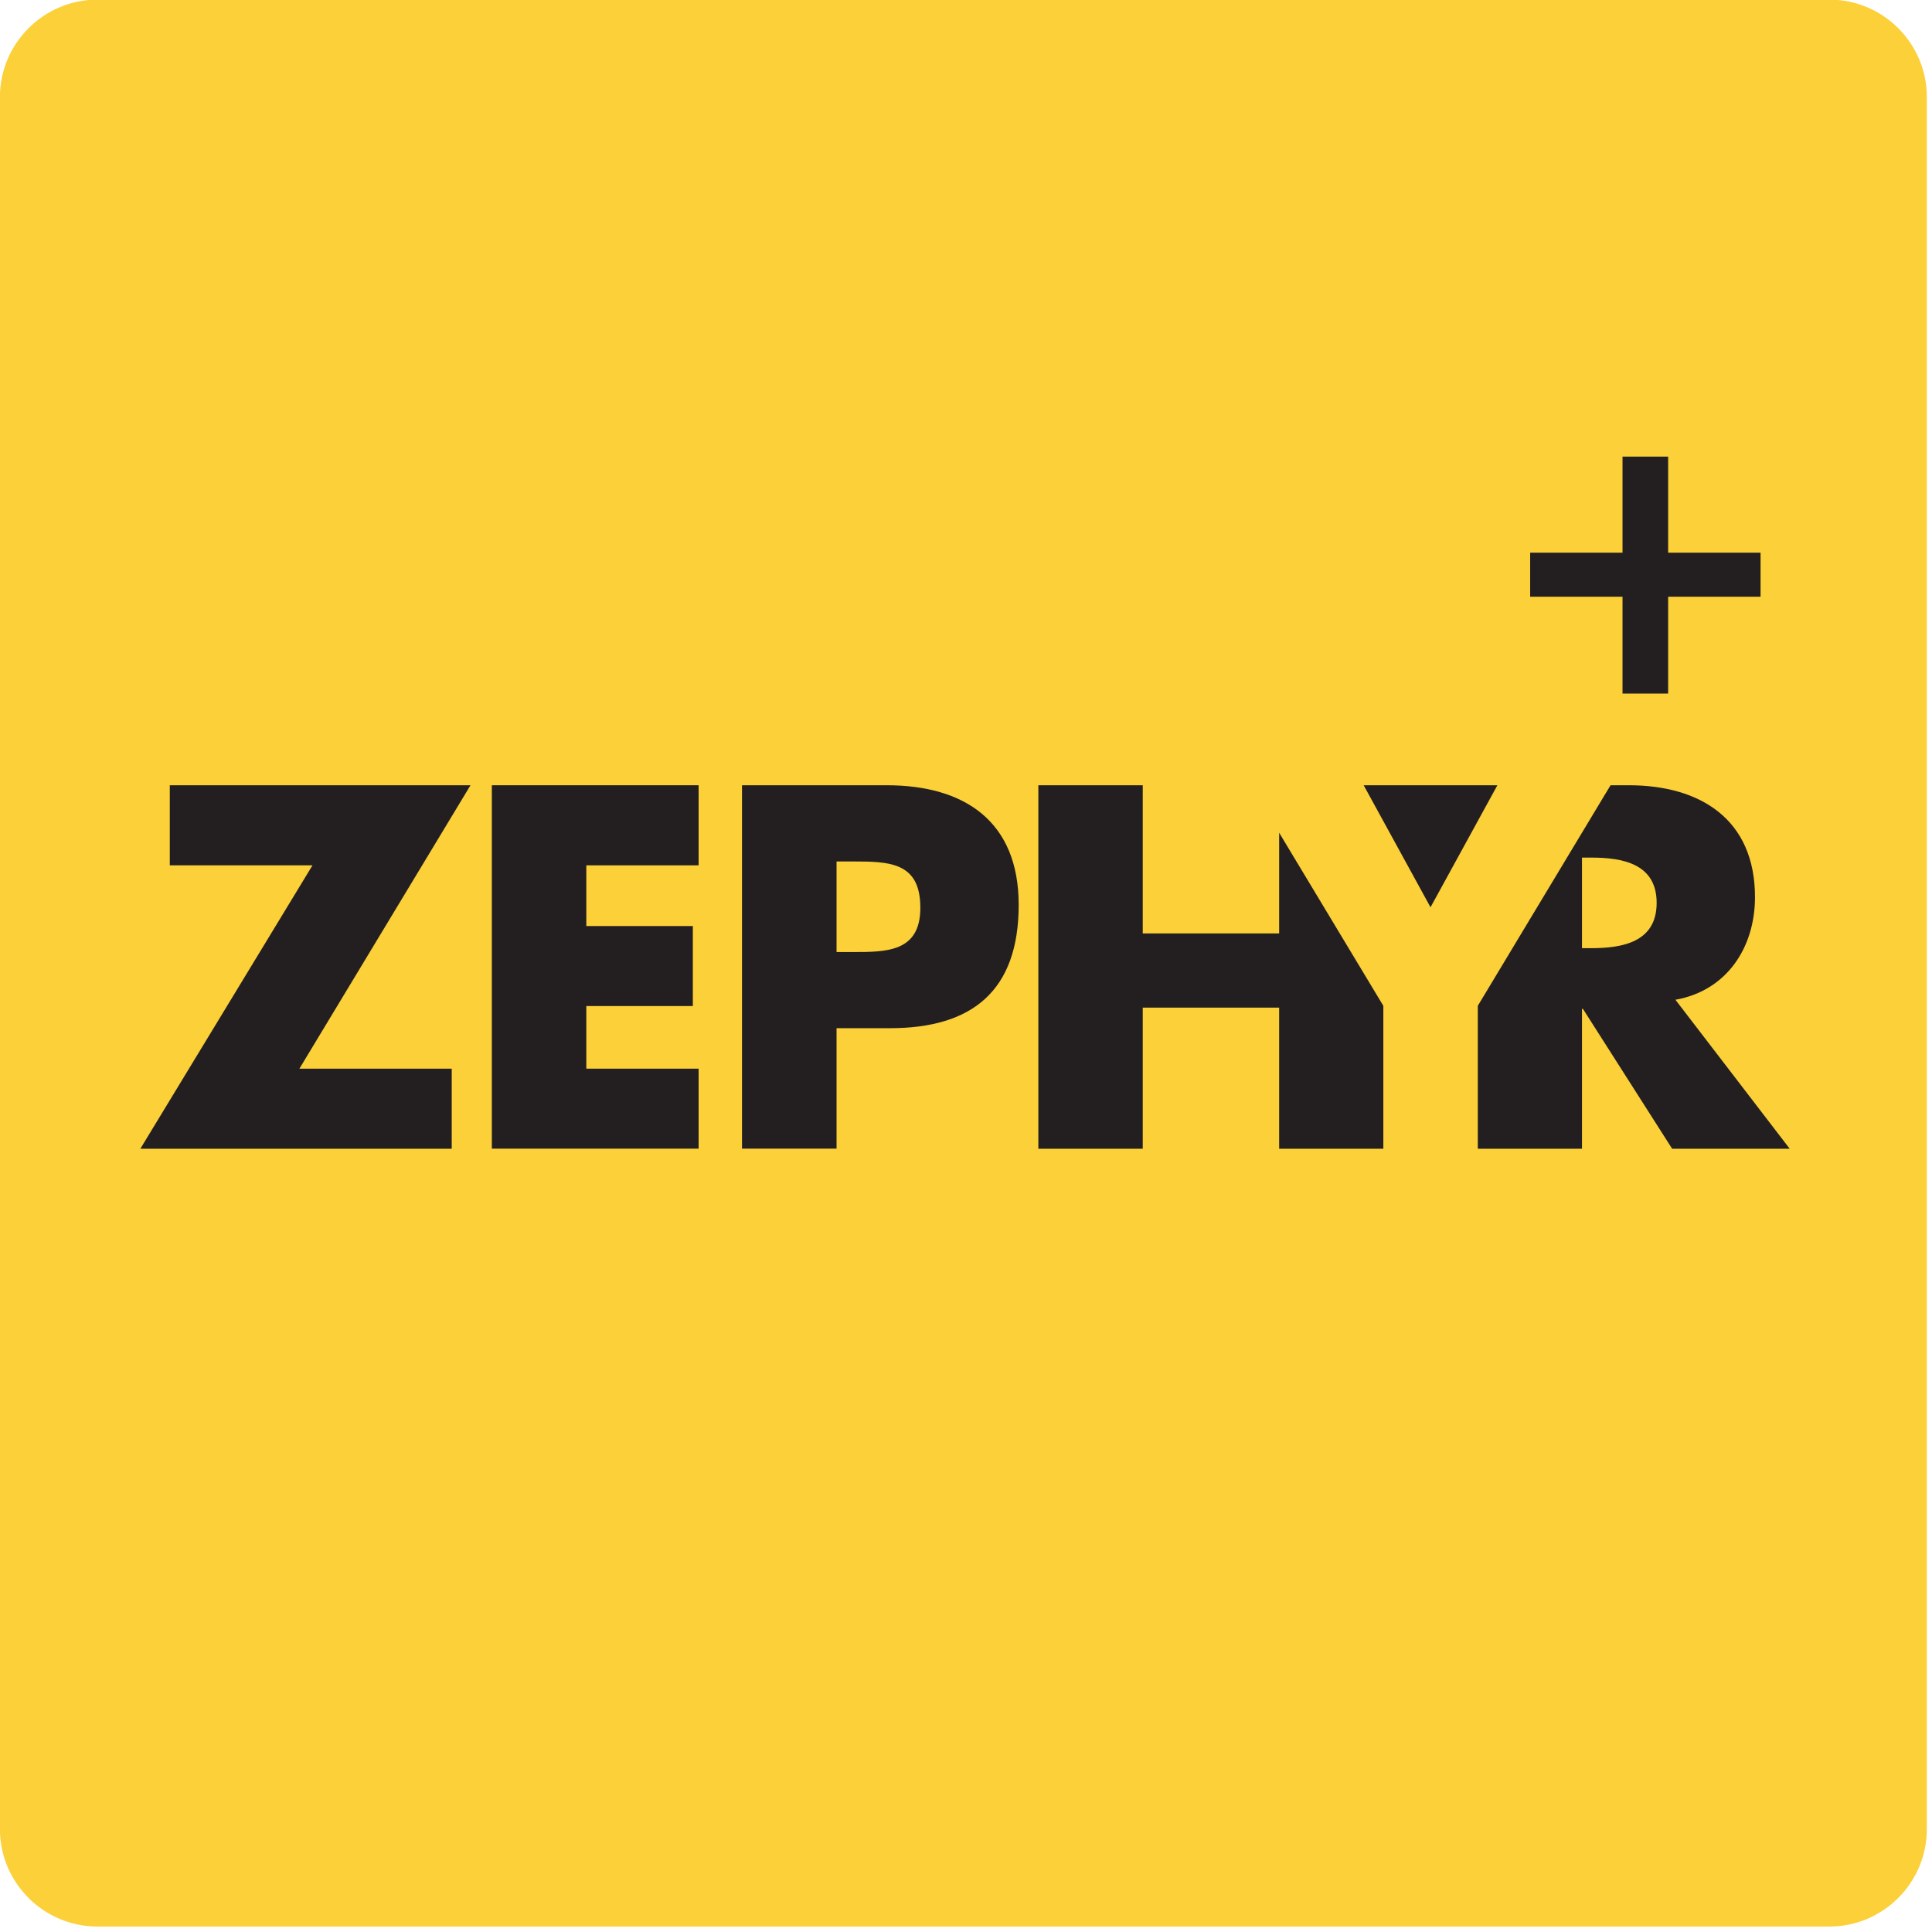
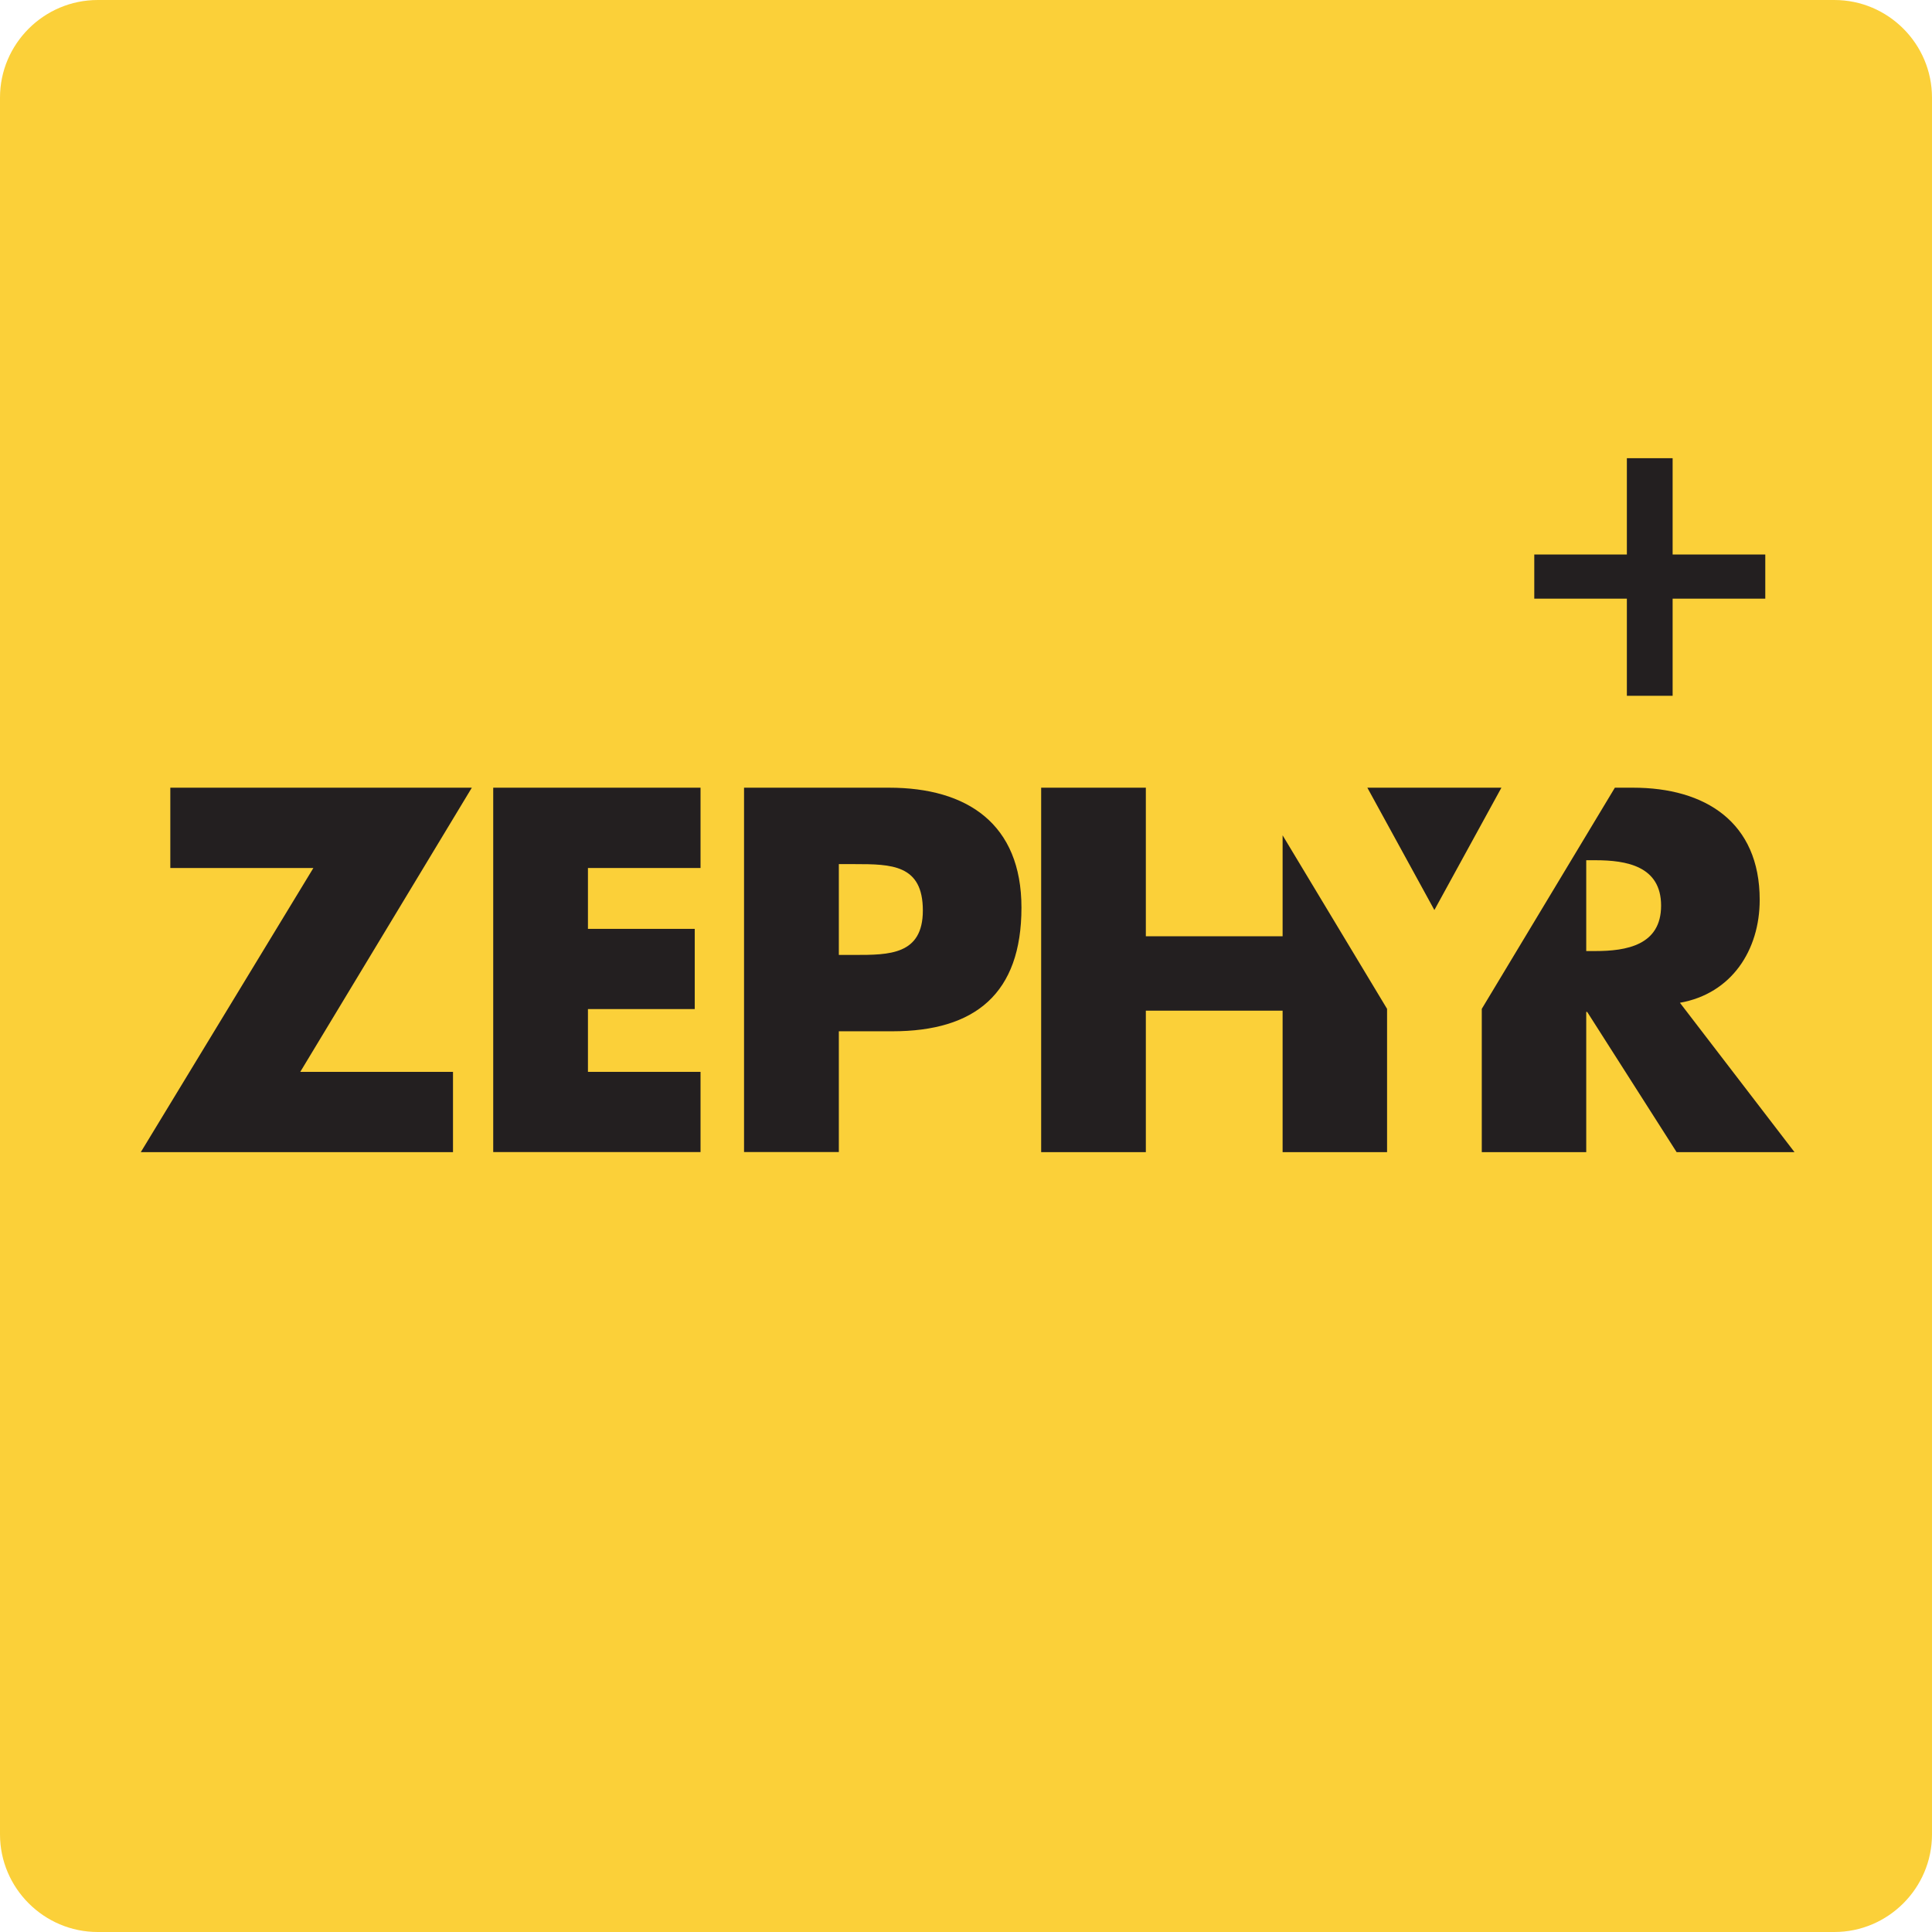
- <svg xmlns="http://www.w3.org/2000/svg" width="104.007" height="104.006" viewBox="0 0 104.007 104.006">
-   <defs>
-     <clipPath id="clip-0">
-       <path clip-rule="nonzero" d="M 0 0 L 104.007 0 L 104.007 104.006 L 0 104.006 Z M 0 0 " />
-     </clipPath>
-   </defs>
+ <svg xmlns="http://www.w3.org/2000/svg" width="512" height="512" viewBox="-0.004 -0.02 103.733 103.733">
  <g transform="scale(1.006883,1.006883) translate(-0,-0)">
-     <g clip-path="url(#clip-0)">
-       <path fill-rule="nonzero" fill="rgb(98.622%, 81.464%, 22.401%)" fill-opacity="1" d="M 0 -0.001 C 0 -2.888 -2.362 -5.254 -5.253 -5.254 L -98.751 -5.254 C -101.642 -5.254 -104.008 -2.888 -104.008 -0.001 L -104.008 93.501 C -104.008 96.392 -101.642 98.754 -98.751 98.754 L -5.253 98.754 C -2.362 98.754 0 96.392 0 93.501 Z M 0 -0.001 " transform="matrix(0.990533, 0, 0, -0.990533, 103.0194, 97.79962)" />
-     </g>
+     <path fill-rule="nonzero" fill="rgb(98.622%, 81.464%, 22.401%)" fill-opacity="1" d="M 0 -0.001 C 0 -2.888 -2.362 -5.254 -5.253 -5.254 L -98.751 -5.254 C -101.642 -5.254 -104.008 -2.888 -104.008 -0.001 L -104.008 93.501 C -104.008 96.392 -101.642 98.754 -98.751 98.754 L -5.253 98.754 C -2.362 98.754 0 96.392 0 93.501 Z M 0 -0.001 " transform="matrix(0.990533, 0, 0, -0.990533, 103.0194, 97.79962)" />
    <path fill-rule="nonzero" fill="rgb(13.73%, 12.16%, 12.549%)" fill-opacity="1" d="M 9.078 41.984 L 9.078 46.266 L 16.707 46.266 L 7.504 61.418 L 24.152 61.418 L 24.152 57.137 L 16.008 57.137 L 25.156 41.984 Z M 9.078 41.984 " />
    <path fill-rule="nonzero" fill="rgb(13.73%, 12.16%, 12.549%)" fill-opacity="1" d="M 26.297 61.414 L 37.352 61.414 L 37.352 57.137 L 31.348 57.137 L 31.348 53.789 L 37.043 53.789 L 37.043 49.512 L 31.348 49.512 L 31.348 46.266 L 37.352 46.266 L 37.352 41.984 L 26.297 41.984 Z M 26.297 61.414 " />
    <path fill-rule="nonzero" fill="rgb(13.73%, 12.16%, 12.549%)" fill-opacity="1" d="M 45.574 50.902 L 44.727 50.902 L 44.727 46.059 L 45.574 46.059 C 47.535 46.059 49.207 46.082 49.207 48.531 C 49.207 50.902 47.406 50.902 45.574 50.902 M 47.406 41.984 L 39.672 41.984 L 39.672 61.414 L 44.727 61.414 L 44.727 54.973 L 47.586 54.973 C 51.992 54.973 54.465 52.965 54.465 48.379 C 54.465 43.918 51.578 41.984 47.406 41.984 " />
    <path fill-rule="nonzero" fill="rgb(13.73%, 12.16%, 12.549%)" fill-opacity="1" d="M 85.07 50.695 L 84.582 50.695 L 84.582 45.852 L 85.07 45.852 C 86.719 45.852 88.574 46.16 88.574 48.273 C 88.574 50.387 86.719 50.695 85.07 50.695 M 89.578 53.453 C 92.336 52.965 93.832 50.645 93.832 47.965 C 93.832 43.816 90.922 41.984 87.082 41.984 L 86.109 41.984 L 79.012 53.777 L 79.012 61.418 L 84.582 61.418 L 84.582 53.941 L 84.633 53.941 L 89.402 61.418 L 95.688 61.418 Z M 89.578 53.453 " />
    <path fill-rule="nonzero" fill="rgb(13.73%, 12.16%, 12.549%)" fill-opacity="1" d="M 80.059 41.984 L 72.91 41.984 L 76.484 48.508 Z M 80.059 41.984 " />
    <path fill-rule="nonzero" fill="rgb(13.73%, 12.16%, 12.549%)" fill-opacity="1" d="M 68.391 44.523 L 68.391 49.906 L 61.098 49.906 L 61.098 41.984 L 55.516 41.984 L 55.516 61.418 L 61.098 61.418 L 61.098 53.875 L 68.391 53.875 L 68.391 61.418 L 73.961 61.418 L 73.961 53.777 Z M 68.391 44.523 " />
    <path fill-rule="nonzero" fill="rgb(13.73%, 12.16%, 12.549%)" fill-opacity="1" stroke-width="1.051" stroke-linecap="butt" stroke-linejoin="miter" stroke="rgb(13.73%, 12.16%, 12.549%)" stroke-opacity="1" stroke-miterlimit="10" d="M -0.001 0 L -0.001 -5.185 L 4.987 -5.185 L 4.987 -6.511 L -0.001 -6.511 L -0.001 -11.74 L -1.413 -11.74 L -1.413 -6.511 L -6.398 -6.511 L -6.398 -5.185 L -1.413 -5.185 L -1.413 0 Z M -0.001 0 " transform="matrix(0.990533, 0, 0, -0.990533, 88.66928, 24.9339)" />
  </g>
</svg>
